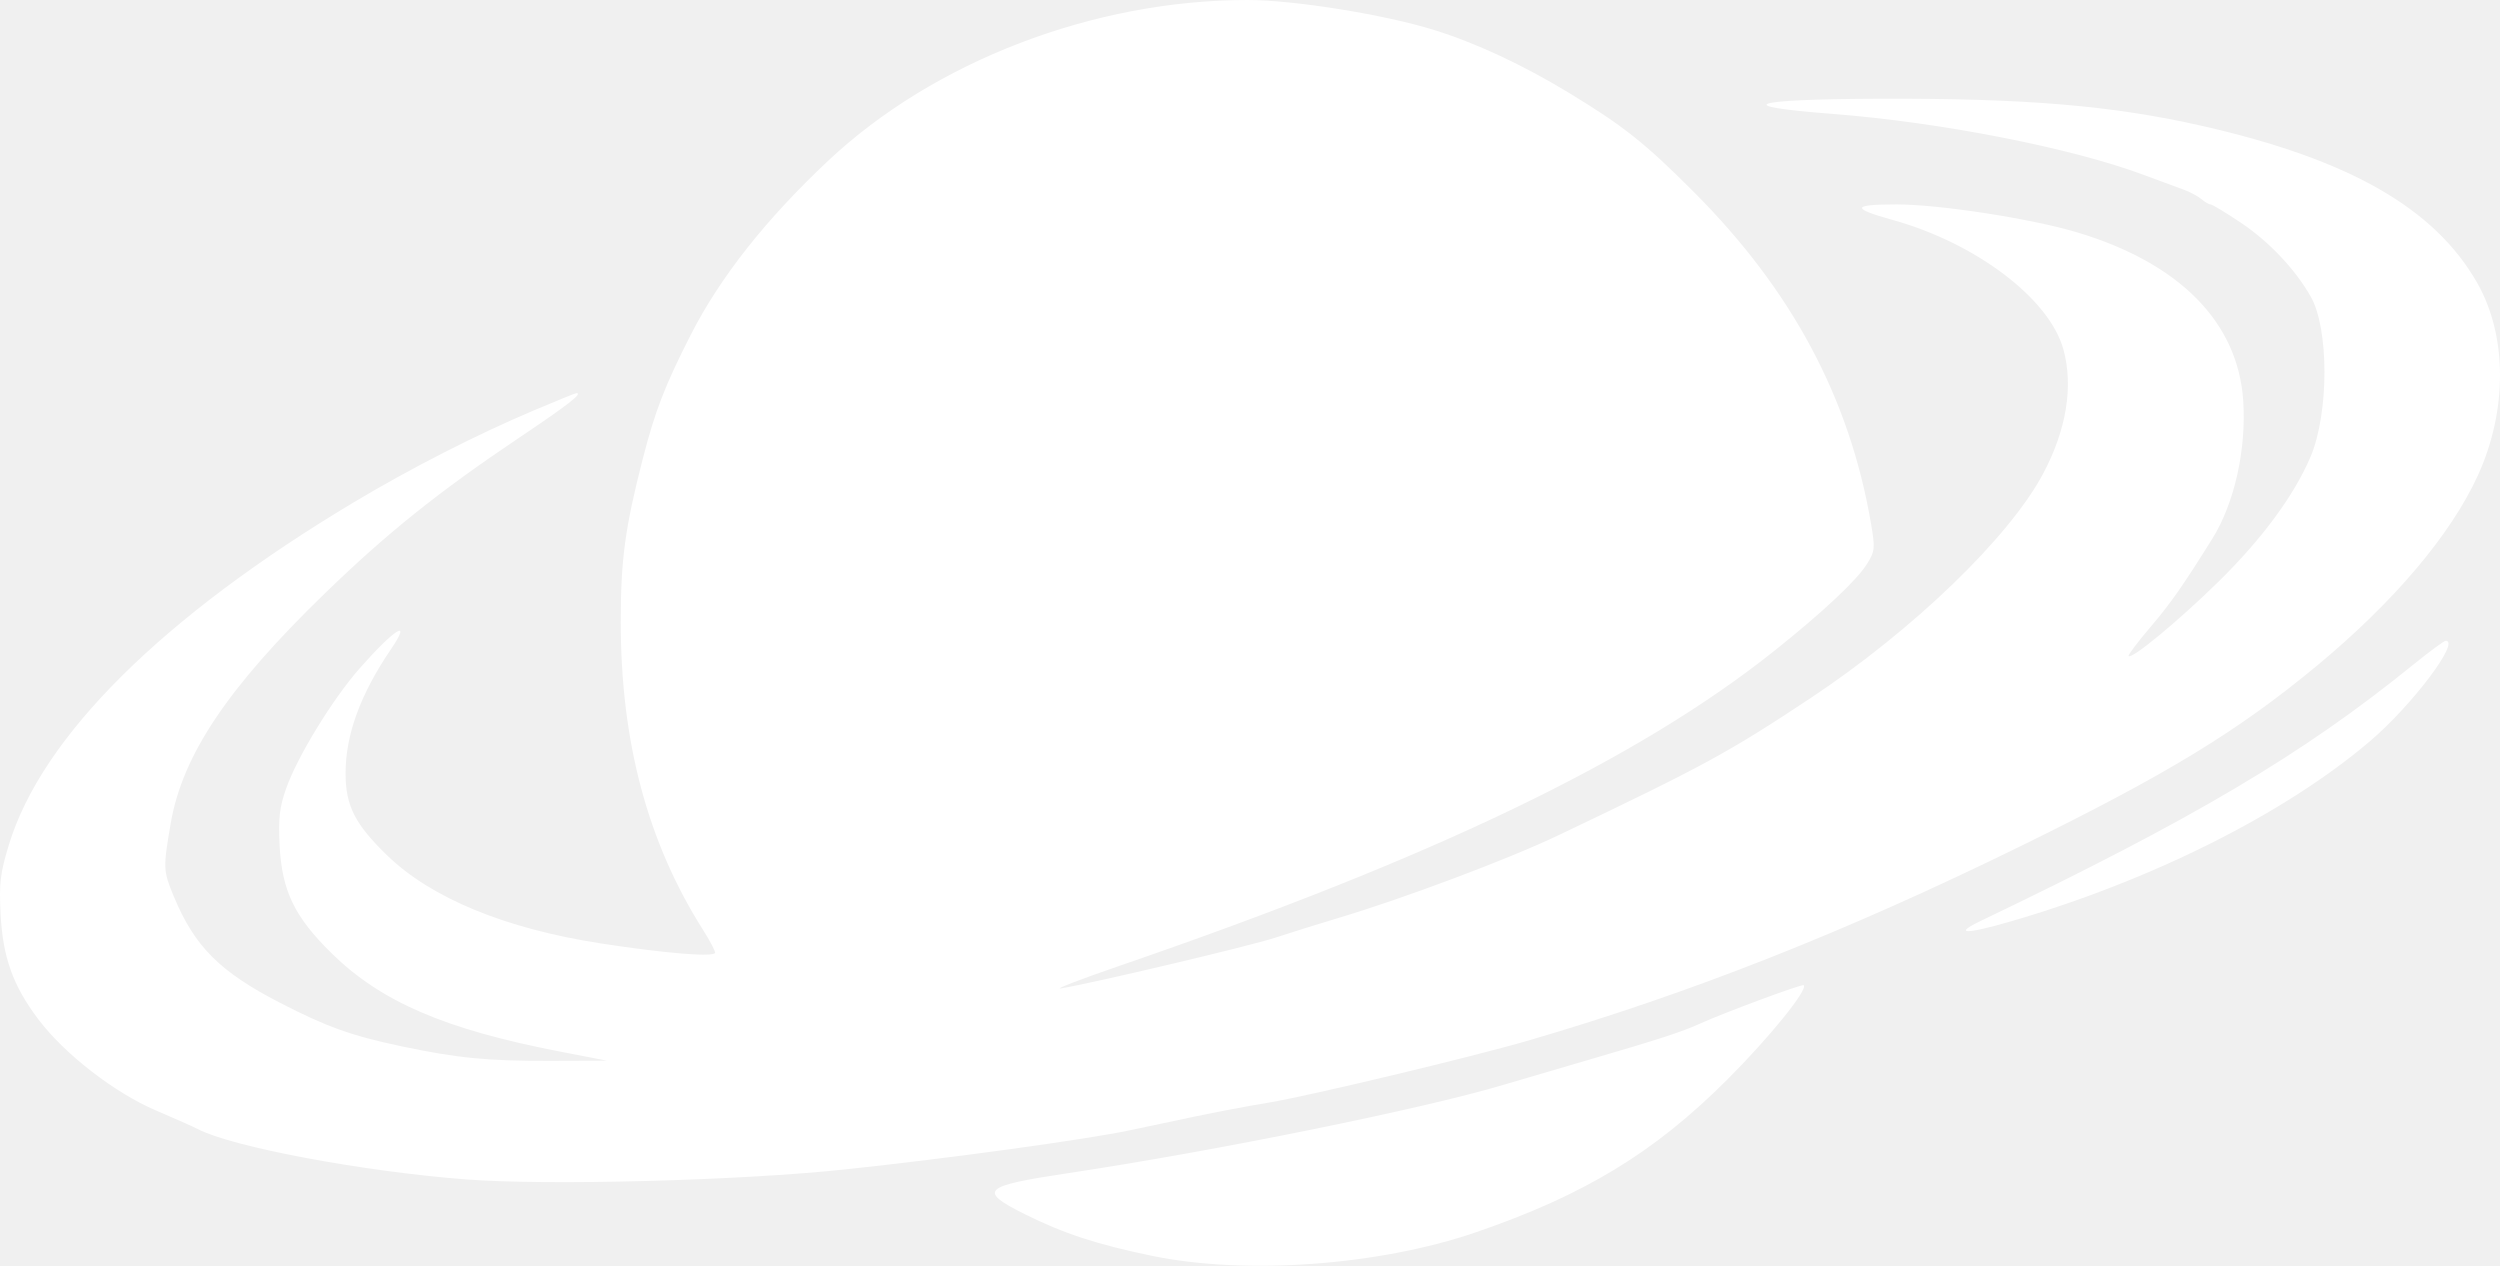
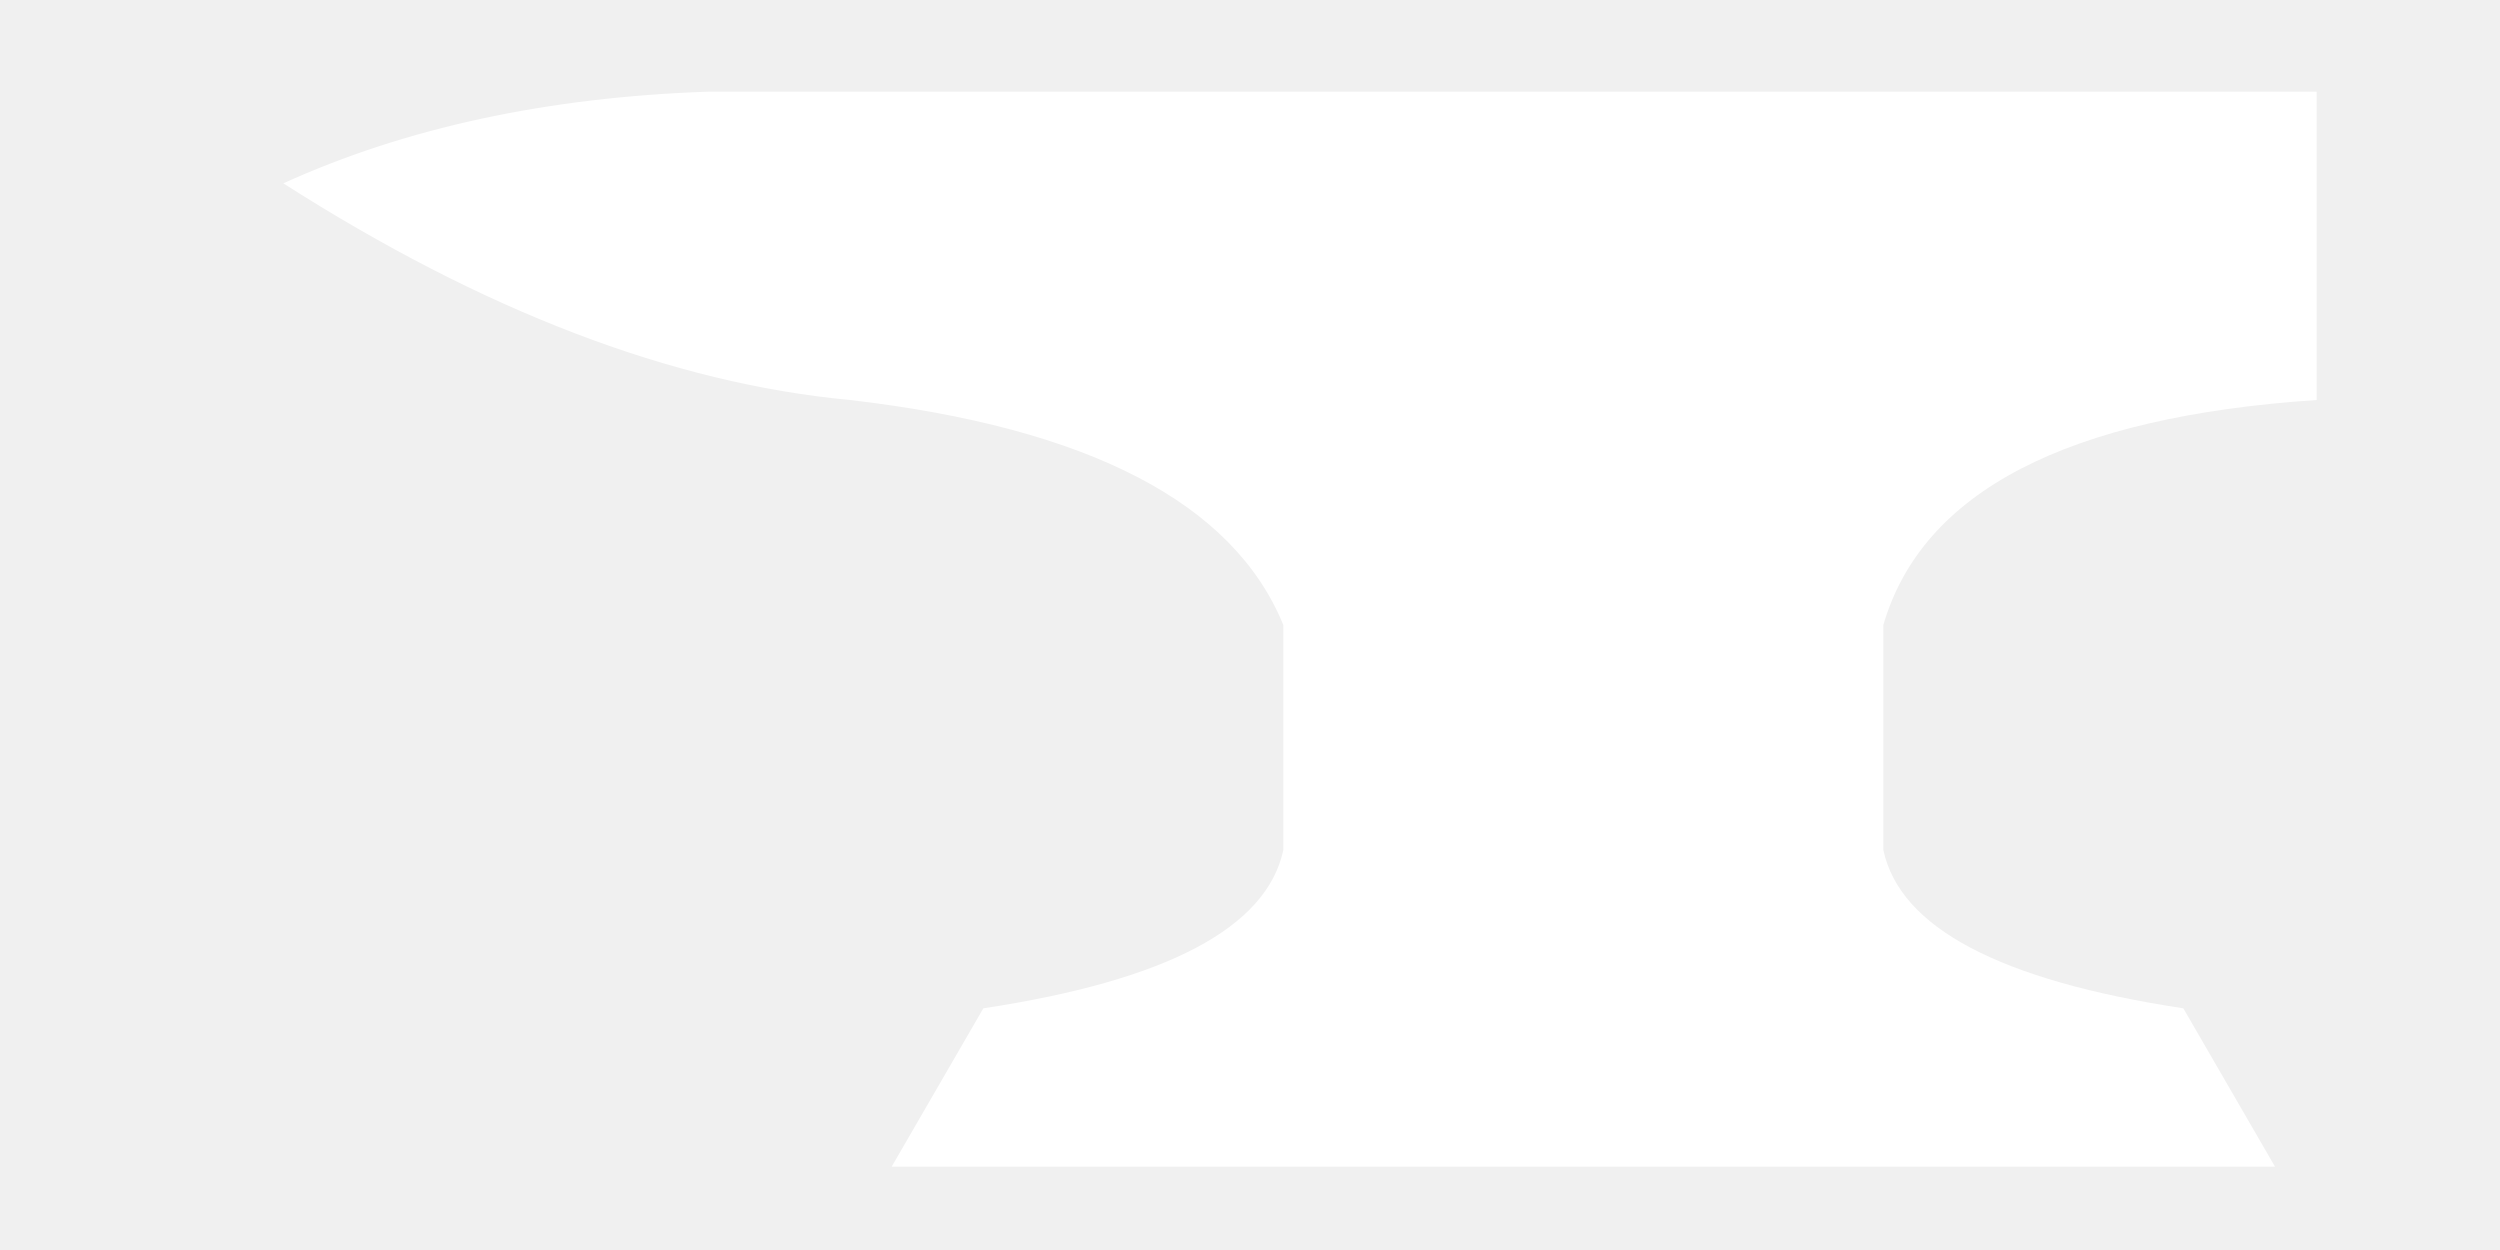
- <svg xmlns="http://www.w3.org/2000/svg" version="1.1" id="svg1" width="635.956" height="321.989" viewBox="0 0 635.956 321.989">
-   <defs id="defs1" />
-   <g id="g1" transform="translate(-2.091453,-1)">
-     <path style="fill:#ffffff" d="m 295.278,320.489 c -14.034,-2.886 -22.624,-5.696 -32.528,-10.642 -11.957,-5.971 -10.745,-7.139 10.75,-10.369 37.802,-5.68 90.387,-16.34 111,-22.5 3.3,-0.986 13.2,-3.893 22,-6.459 17.544,-5.117 23.458,-7.04 28,-9.108 6.139,-2.795 26.015,-10.164 26.416,-9.795 1.17,1.078 -8.683,13.261 -19.361,23.94 -18.644,18.645 -36.42,29.447 -64.055,38.927 -24.606,8.441 -58.382,10.908 -82.222,6.006 z M 120.5,301.014 C 94.178,298.974 61.04,292.744 52.409,288.213 51.359,287.662 46.587,285.541 41.804,283.5 31.229,278.988 18.541,269.166 11.863,260.323 5.379,251.739 2.8,244.529 2.237,233.418 1.844,225.667 2.154,223.099 4.355,215.884 12.759,188.332 43.462,157.855 92.134,128.752 106.651,120.073 123.367,111.542 137.898,105.397 143.616,102.979 148.491,101 148.731,101 c 1.716,0 -2.099,2.969 -14.6,11.363 -20.563,13.807 -33.571,24.231 -49.44,39.62 -24.669,23.922 -36.178,41.085 -39.161,58.398 -1.973,11.453 -1.947,12.09 0.758,18.619 5.288,12.762 11.685,19.175 27.02,27.087 11.81,6.093 18.154,8.373 30.691,11.028 14.347,3.038 22.091,3.802 38,3.75 l 14.5,-0.048 -12.202,-2.365 C 115.223,262.817 98.991,255.816 86.45,243.5 76.97,234.191 73.798,227.597 73.218,216 c -0.343,-6.845 -0.017,-9.657 1.671,-14.444 2.856,-8.098 11.786,-22.69 18.668,-30.505 8.965,-10.181 13.462,-12.958 8.025,-4.956 C 93.766,177.596 90,187.881 90,197.721 c 0,8.243 2.383,12.943 10.596,20.894 11.239,10.882 30.079,18.634 54.404,22.388 16.424,2.534 29,3.547 29,2.336 0,-0.521 -1.364,-3.098 -3.03,-5.726 -14.113,-22.253 -20.969,-47.869 -20.969,-78.343 -2.1e-4,-15.912 1.069,-23.863 5.581,-41.479 3.125,-12.203 5.672,-18.782 12.277,-31.716 7.453,-14.593 19.119,-29.361 34.903,-44.183 C 239.742,16.557 280.331,1 319.451,1 331.301,1 354.39,4.719 367,8.659 c 10.619,3.318 22.446,8.835 34.132,15.921 13.912,8.436 19.423,12.81 31.921,25.339 24.912,24.973 39.568,52.43 44.998,84.304 1.061,6.23 0.989,6.977 -0.988,10.175 -2.564,4.148 -11.168,12.23 -23.485,22.06 C 418.776,194.231 367.069,219.122 287,246.645 c -10.175,3.498 -16.925,6.101 -15,5.784 8.211,-1.348 48.084,-10.786 54.5,-12.9 3.85,-1.268 11.05,-3.517 16,-4.996 16.767,-5.012 43.242,-14.96 56,-21.042 37.059,-17.668 43.269,-21.045 64.132,-34.883 26.157,-17.349 50.571,-40.904 59.192,-57.108 5.949,-11.183 7.752,-22.286 5.144,-31.676 C 523.396,76.965 504.754,62.847 483.561,56.953 472.881,53.982 473.133,53 484.575,53 c 10.864,0 34.221,3.612 45.838,7.088 26.091,7.808 40.957,22.841 42.311,42.79 0.841,12.39 -2.223,26.124 -7.835,35.122 -7.478,11.989 -10.636,16.499 -15.778,22.533 -3.265,3.832 -5.763,7.143 -5.551,7.358 0.846,0.855 12.525,-8.797 22.756,-18.807 11.098,-10.858 19.373,-22.068 23.535,-31.884 4.709,-11.106 4.726,-32.591 0.032,-40.787 C 585.876,69.416 579.315,62.478 572.18,57.69 568.335,55.111 564.844,53 564.423,53 c -0.421,0 -1.476,-0.611 -2.345,-1.358 -0.868,-0.747 -2.929,-1.84 -4.579,-2.429 -1.65,-0.589 -6.15,-2.251 -10,-3.692 C 529.062,38.615 495.681,32.077 468.029,29.955 441.912,27.952 447.271,26.232 480,26.115 c 37.434,-0.134 59.52,1.731 82.5,6.966 37.265,8.49 58.94,20.891 69.768,39.918 7.648,13.438 7.709,32.396 0.159,48.928 -6.876,15.056 -21.333,32.153 -40.907,48.379 -20.142,16.697 -38.175,27.678 -75.52,45.989 -44.494,21.816 -83.666,37.286 -125,49.368 -14.154,4.137 -55.879,14.119 -66,15.79 -5.225,0.862 -13.775,2.474 -19,3.581 -5.225,1.107 -12.65,2.679 -16.5,3.493 -11.088,2.343 -45.821,7.118 -72.344,9.944 -26.902,2.867 -75.86,4.155 -96.656,2.543 z M 506,235.242 c 54.132,-25.948 81.878,-42.376 109.769,-64.992 4.239,-3.438 8.05,-6.25 8.469,-6.25 3.82,0 -8.503,16.354 -19.216,25.5 -21.563,18.41 -55.695,35.529 -91.582,45.933 -11.446,3.318 -14.593,3.237 -7.44,-0.191 z" id="path1" />
-   </g>
+ <svg xmlns="http://www.w3.org/2000/svg" width="600" height="300" viewBox="0 0 600 300">
+   <path fill="#ffffff" d="M170.0 22.0 L556.0 22.0 L556.0 96.0 Q466.0 102.0 452.0 150.0 L452.0 204.0 Q458.0 232.0 524.0 242.0 L546.0 280.0 L214.0 280.0 L236.0 242.0 Q302.0 232.0 308.0 204.0 L308.0 150.0 Q290.0 106.0 204.0 96.0 Q140.0 90.0 68.0 44.0 Q112.0 24.0 170.0 22.0 Z" />
</svg>
